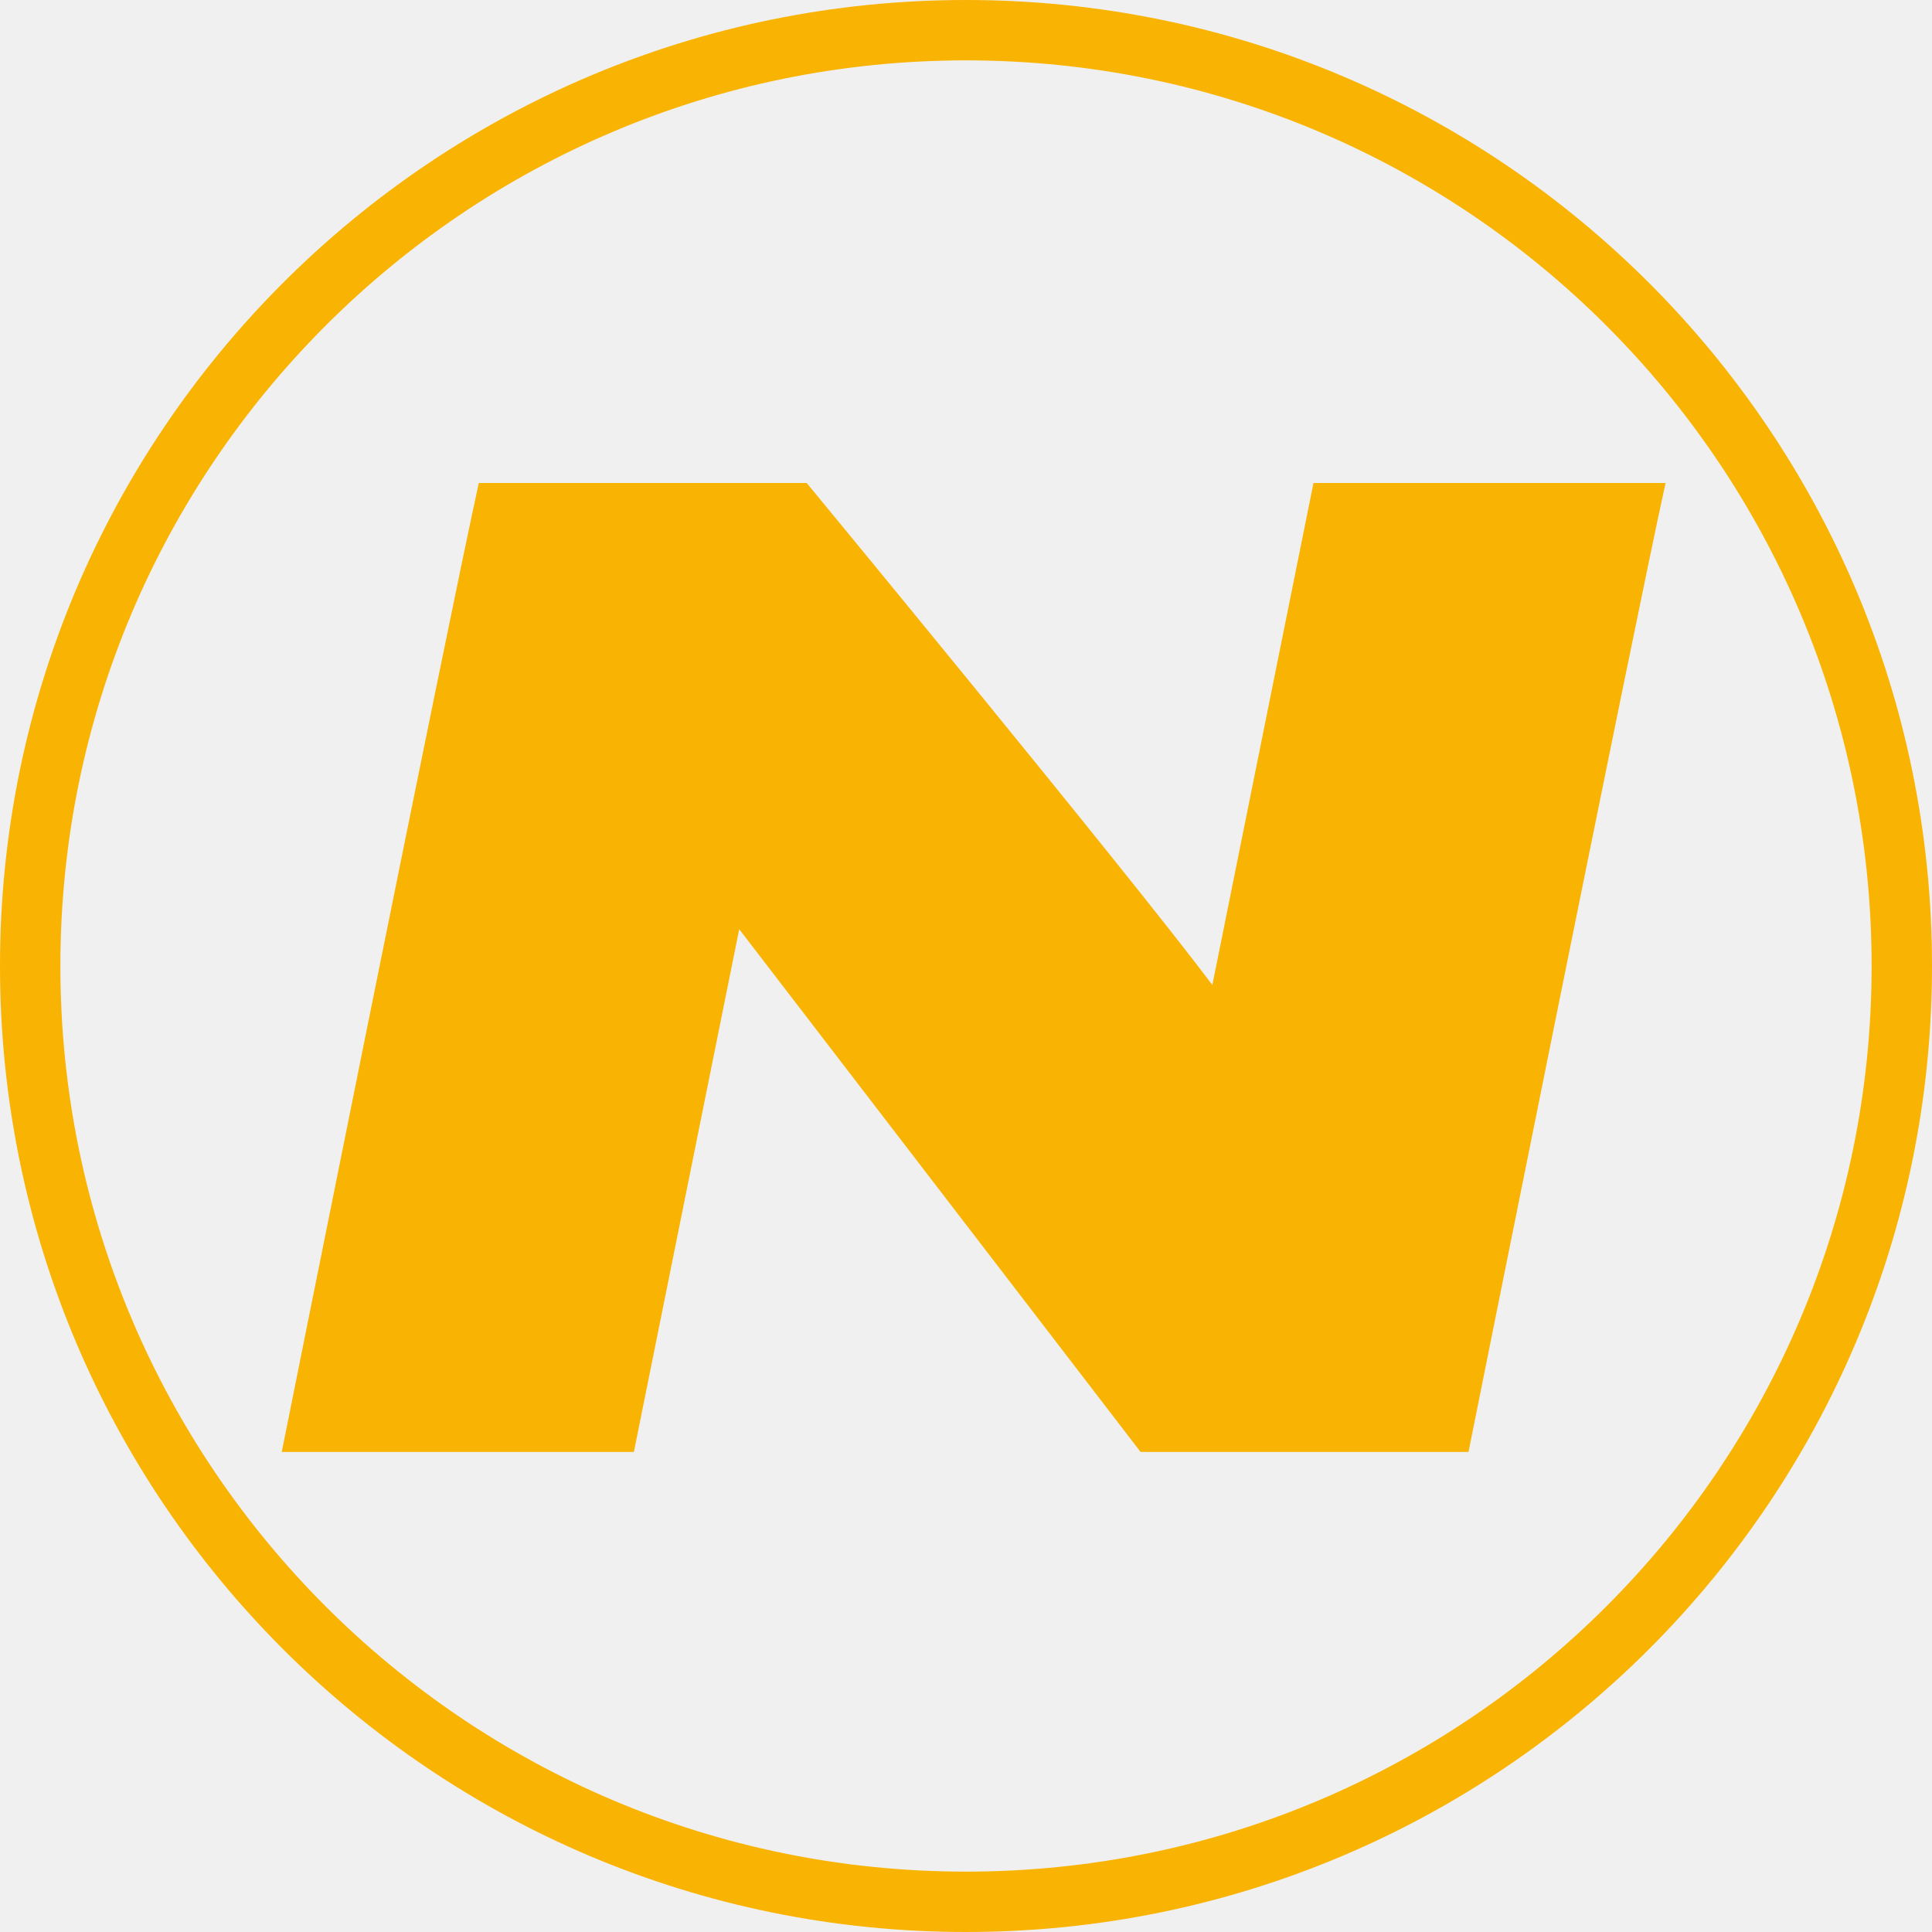
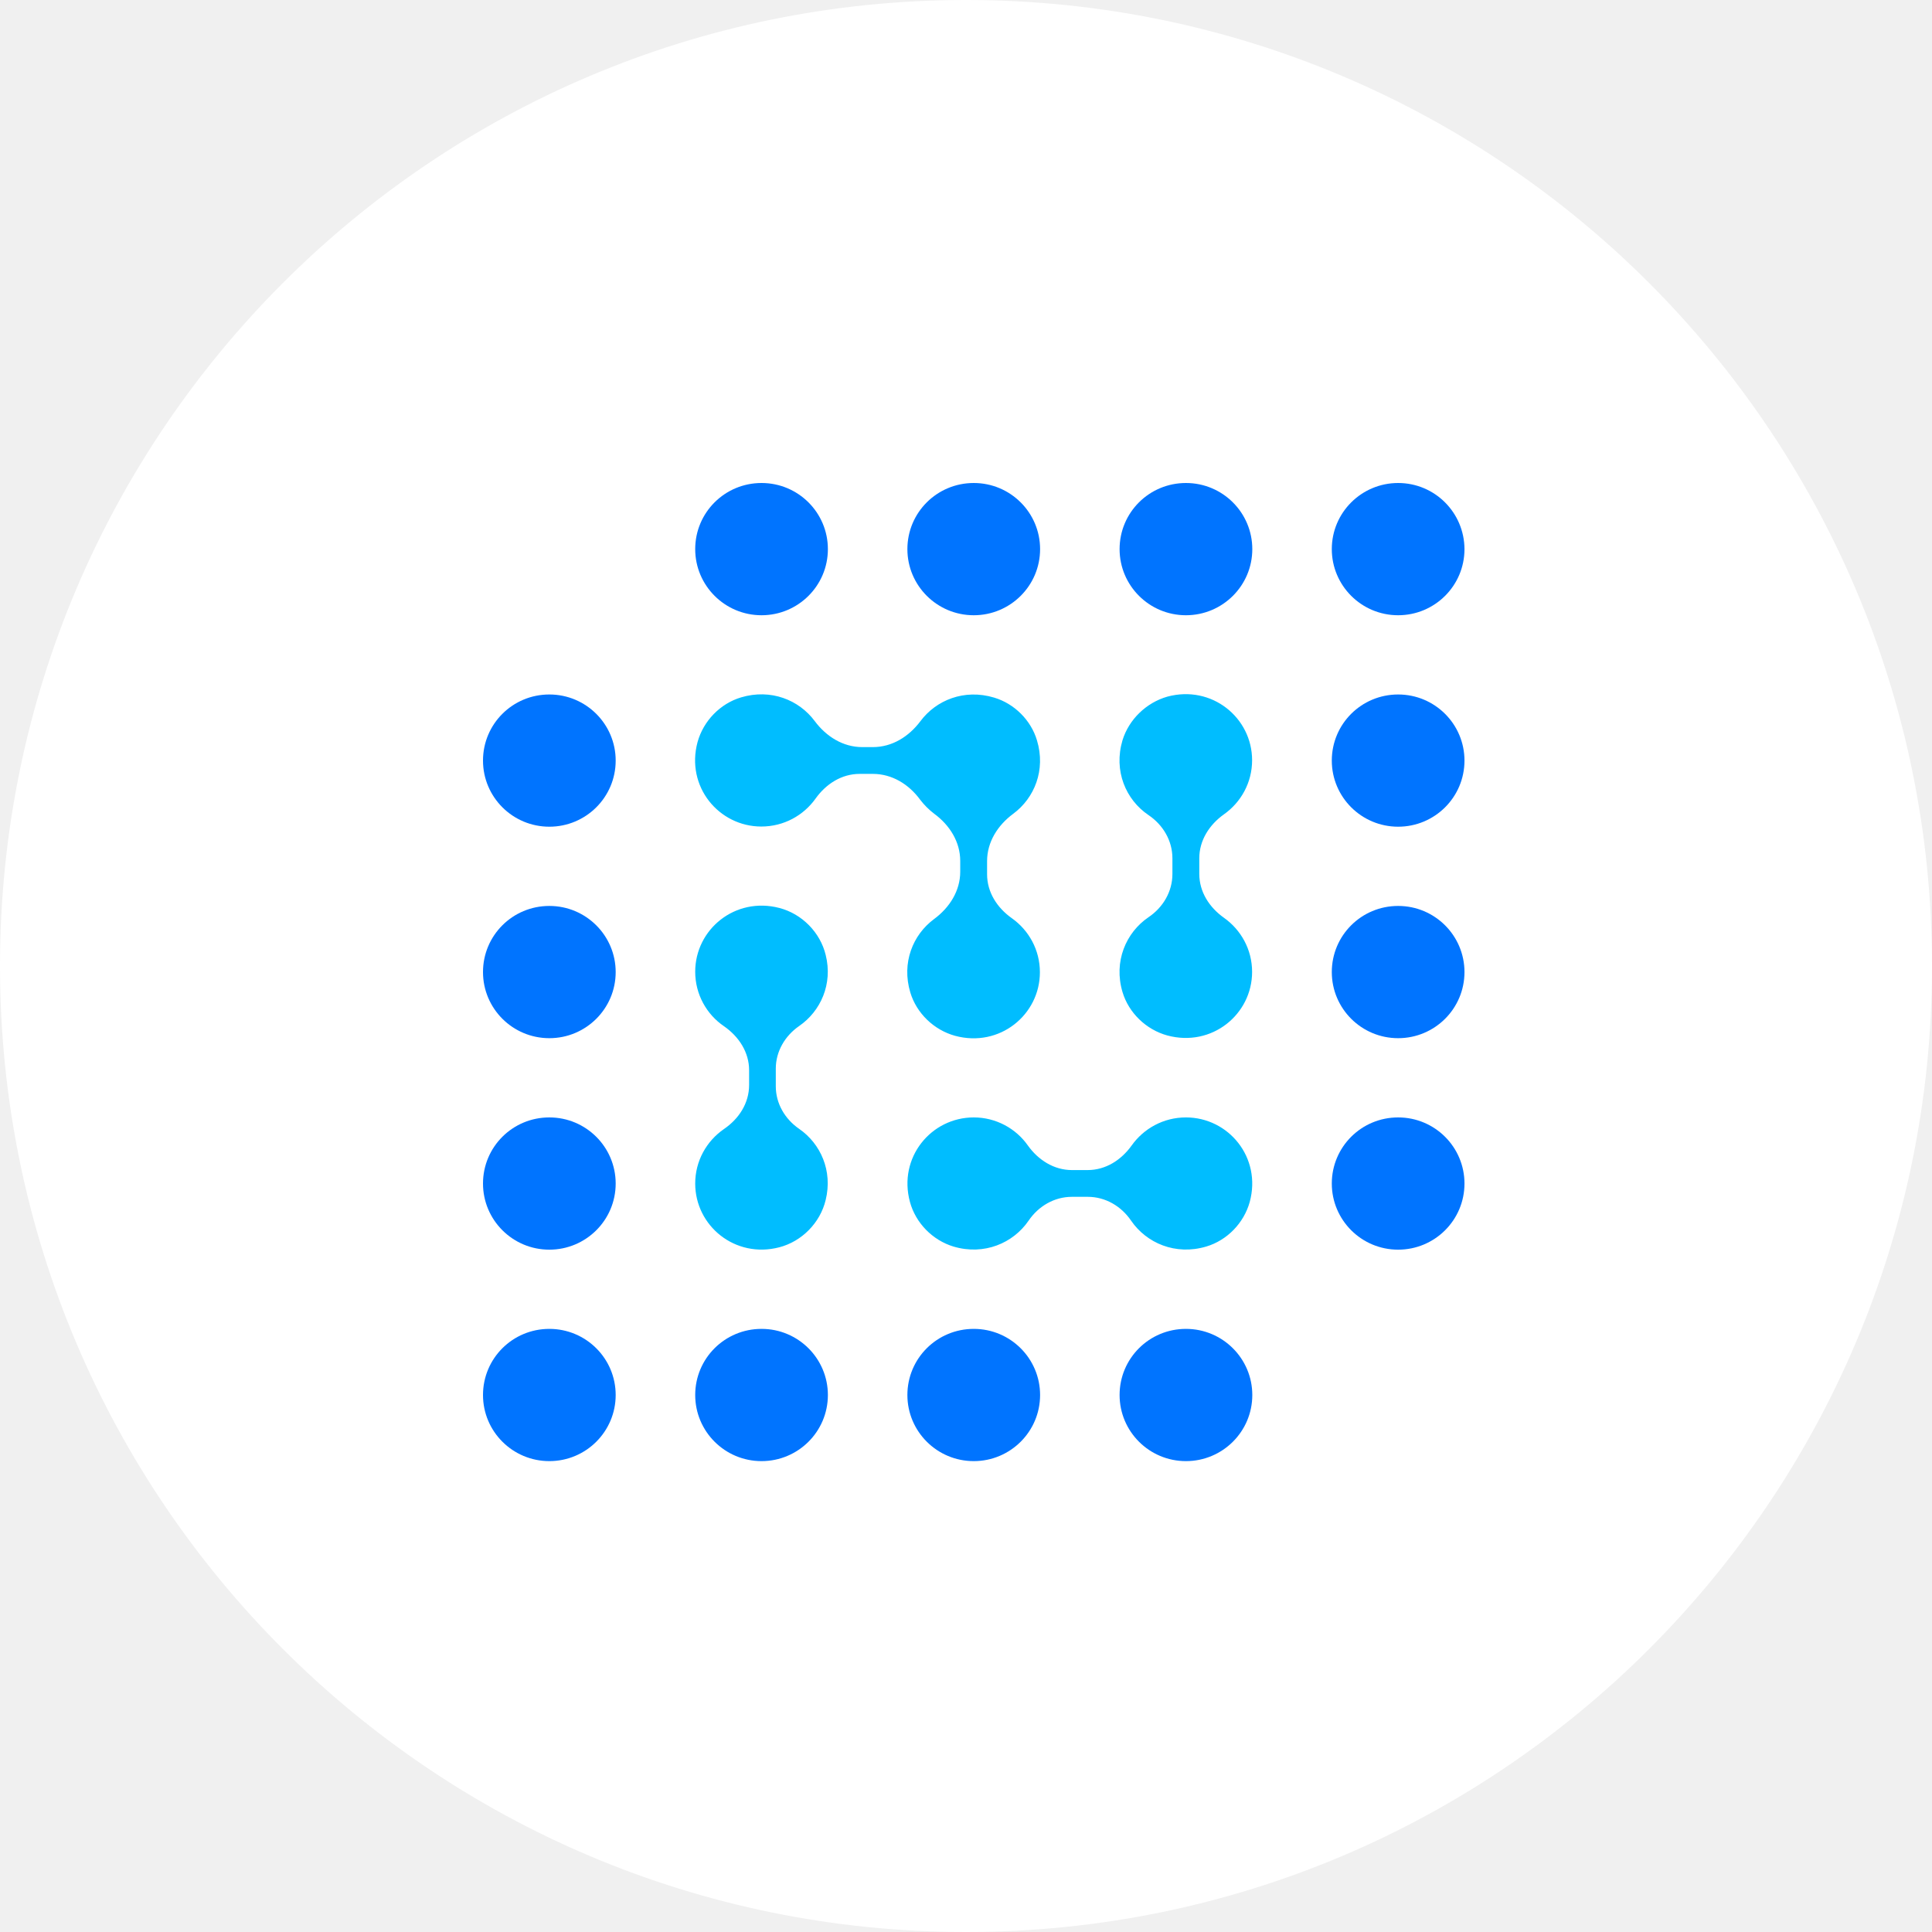
- <svg xmlns="http://www.w3.org/2000/svg" width="96" height="96" viewBox="0 0 96 96" fill="none">
-   <path d="M40.085 24H23.792C22.27 30.887 14 72.147 14 72.147H31.497L36.731 46.171L56.676 72.147H72.969C72.969 72.147 81.239 30.889 82.761 24H65.266C63.973 30.42 61.655 41.922 60.241 48.943C55.928 43.202 40.085 24 40.085 24Z" fill="#F9B302" />
-   <circle cx="48" cy="48" r="46.5" stroke="#F9B302" stroke-width="3" />
+ <svg xmlns="http://www.w3.org/2000/svg" width="80" height="80" viewBox="0 0 80 80" fill="none">
+   <circle cx="40" cy="40" r="40" fill="white" />
+   <path d="M22.747 55.026C24.261 55.026 25.494 56.248 25.494 57.764C25.494 59.273 24.268 60.502 22.747 60.502C21.234 60.502 20 59.28 20 57.764C20 56.248 21.226 55.026 22.747 55.026ZM20 49.008C20 50.516 21.226 51.746 22.747 51.746C24.261 51.746 25.494 50.524 25.494 49.008C25.494 47.499 24.268 46.27 22.747 46.27C21.226 46.27 20 47.492 20 49.008ZM20 40.251C20 41.76 21.226 42.989 22.747 42.989C24.261 42.989 25.494 41.767 25.494 40.251C25.494 38.743 24.268 37.513 22.747 37.513C21.226 37.513 20 38.735 20 40.251ZM20 31.494C20 33.003 21.226 34.232 22.747 34.232C24.261 34.232 25.494 33.011 25.494 31.494C25.494 29.986 24.268 28.757 22.747 28.757C21.226 28.757 20 29.979 20 31.494ZM28.787 57.764C28.787 59.273 30.013 60.502 31.534 60.502C33.048 60.502 34.281 59.28 34.281 57.764C34.281 56.256 33.055 55.026 31.534 55.026C30.013 55.026 28.787 56.248 28.787 57.764ZM37.573 57.764C37.573 59.273 38.8 60.502 40.321 60.502C41.834 60.502 43.068 59.28 43.068 57.764C43.068 56.256 41.842 55.026 40.321 55.026C38.8 55.026 37.573 56.248 37.573 57.764ZM46.36 57.764C46.36 59.273 47.586 60.502 49.107 60.502C50.621 60.502 51.855 59.28 51.855 57.764C51.855 56.256 50.629 55.026 49.107 55.026C47.586 55.026 46.36 56.248 46.36 57.764ZM28.787 22.738C28.787 24.246 30.013 25.476 31.534 25.476C33.048 25.476 34.281 24.254 34.281 22.738C34.281 21.229 33.055 20 31.534 20C30.013 20 28.787 21.222 28.787 22.738ZM37.573 22.738C37.573 24.246 38.8 25.476 40.321 25.476C41.834 25.476 43.068 24.254 43.068 22.738C43.068 21.229 41.842 20 40.321 20C38.8 20 37.573 21.222 37.573 22.738ZM46.36 22.738C46.36 24.246 47.586 25.476 49.107 25.476C50.621 25.476 51.855 24.254 51.855 22.738C51.855 21.229 50.629 20 49.107 20C47.586 20 46.36 21.222 46.36 22.738ZM55.147 49.008C55.147 50.516 56.373 51.746 57.894 51.746C59.408 51.746 60.641 50.524 60.641 49.008C60.641 47.499 59.415 46.27 57.894 46.27C56.373 46.27 55.147 47.492 55.147 49.008ZM55.147 40.251C55.147 41.76 56.373 42.989 57.894 42.989C59.408 42.989 60.641 41.767 60.641 40.251C60.641 38.743 59.415 37.513 57.894 37.513C56.373 37.513 55.147 38.735 55.147 40.251ZM55.147 31.494C55.147 33.003 56.373 34.232 57.894 34.232C59.408 34.232 60.641 33.011 60.641 31.494C60.641 29.986 59.415 28.757 57.894 28.757C56.373 28.757 55.147 29.979 55.147 31.494ZM57.894 20C56.38 20 55.147 21.222 55.147 22.738C55.147 24.246 56.373 25.476 57.894 25.476C59.408 25.476 60.641 24.254 60.641 22.738C60.634 21.222 59.408 20 57.894 20Z" fill="#0074FF" />
+   <path d="M32.268 51.648C30.437 52.123 28.787 50.758 28.787 49.008C28.787 48.072 29.256 47.25 29.975 46.753C30.596 46.33 31.019 45.682 31.019 44.927V44.316C31.019 43.57 30.596 42.921 29.975 42.491C29.256 42.001 28.787 41.171 28.787 40.236C28.787 38.486 30.437 37.121 32.268 37.596C33.206 37.838 33.963 38.607 34.19 39.542C34.493 40.749 33.978 41.873 33.093 42.484C32.503 42.891 32.124 43.539 32.124 44.248V44.98C32.124 45.697 32.503 46.338 33.093 46.745C33.978 47.356 34.486 48.48 34.19 49.687C33.963 50.637 33.199 51.406 32.268 51.648ZM40.321 46.27C38.557 46.27 37.18 47.929 37.679 49.77C37.914 50.637 38.61 51.353 39.481 51.617C40.752 51.995 41.955 51.474 42.591 50.546C43 49.943 43.658 49.558 44.385 49.558H45.043C45.77 49.558 46.428 49.943 46.837 50.546C47.473 51.474 48.676 51.995 49.947 51.617C50.81 51.361 51.507 50.644 51.749 49.77C52.248 47.929 50.871 46.27 49.107 46.27C48.176 46.27 47.359 46.73 46.86 47.431C46.428 48.035 45.785 48.45 45.036 48.45H44.385C43.643 48.45 42.992 48.035 42.561 47.431C42.069 46.73 41.244 46.27 40.321 46.27ZM36.143 30.936H35.704C34.909 30.936 34.213 30.499 33.736 29.858C33.085 28.983 31.92 28.508 30.686 28.877C29.823 29.134 29.127 29.85 28.885 30.725C28.386 32.566 29.763 34.225 31.526 34.225C32.457 34.225 33.275 33.765 33.774 33.063C34.206 32.46 34.849 32.045 35.598 32.045H36.143C36.938 32.045 37.634 32.475 38.103 33.116C38.27 33.335 38.467 33.531 38.686 33.697C39.322 34.164 39.761 34.858 39.761 35.65V36.095C39.761 36.887 39.322 37.581 38.678 38.056C37.8 38.705 37.324 39.866 37.694 41.096C37.952 41.956 38.671 42.65 39.549 42.891C41.395 43.389 43.06 42.016 43.06 40.259C43.06 39.331 42.599 38.516 41.895 38.019C41.289 37.589 40.873 36.948 40.873 36.201V35.658C40.873 34.866 41.312 34.172 41.955 33.697C42.833 33.048 43.31 31.887 42.939 30.657C42.69 29.82 42.001 29.134 41.161 28.885C39.927 28.515 38.762 28.99 38.111 29.865C37.634 30.499 36.945 30.936 36.143 30.936ZM46.481 30.65C46.103 31.917 46.617 33.116 47.556 33.75C48.161 34.157 48.547 34.813 48.547 35.537V36.193C48.547 36.917 48.161 37.574 47.556 37.981C46.625 38.614 46.103 39.814 46.481 41.081C46.739 41.941 47.458 42.635 48.335 42.876C50.182 43.374 51.847 42.001 51.847 40.244C51.847 39.316 51.385 38.501 50.682 38.004C50.076 37.574 49.66 36.932 49.66 36.186V35.537C49.66 34.798 50.076 34.149 50.682 33.719C51.385 33.222 51.847 32.407 51.847 31.479C51.847 29.722 50.182 28.349 48.335 28.847C47.465 29.096 46.746 29.79 46.481 30.65Z" fill="#00BDFF" />
</svg>
